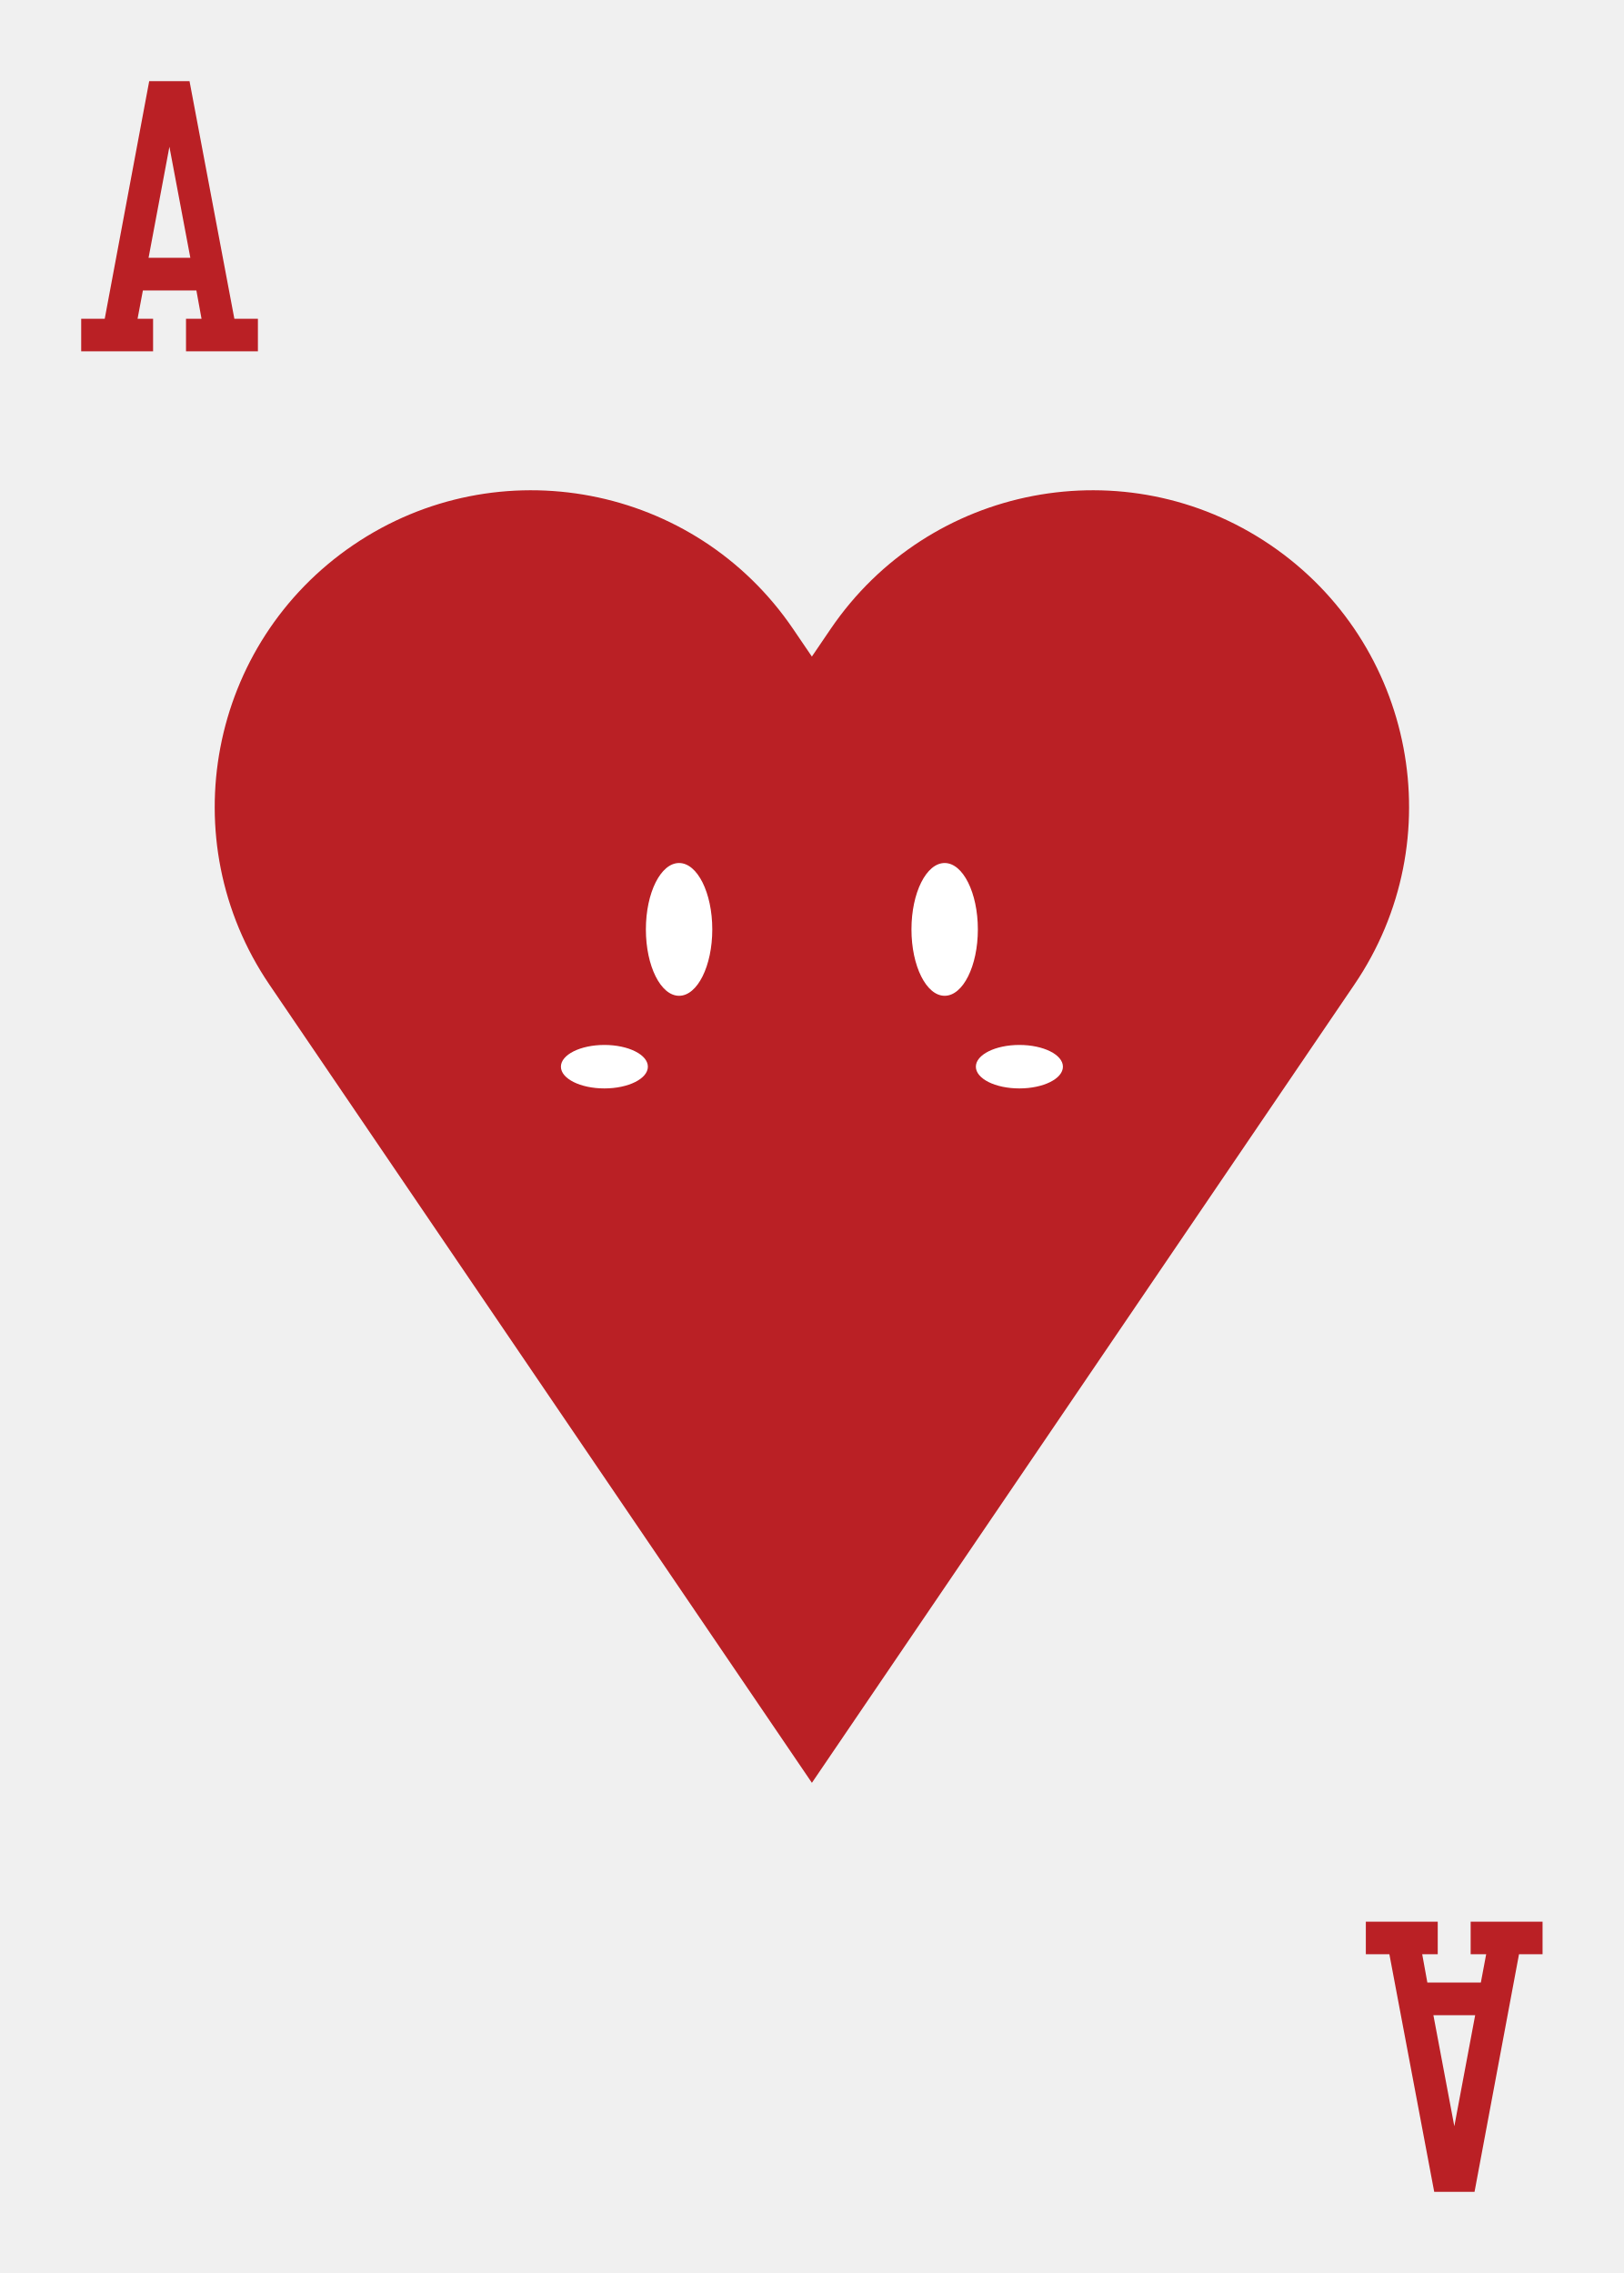
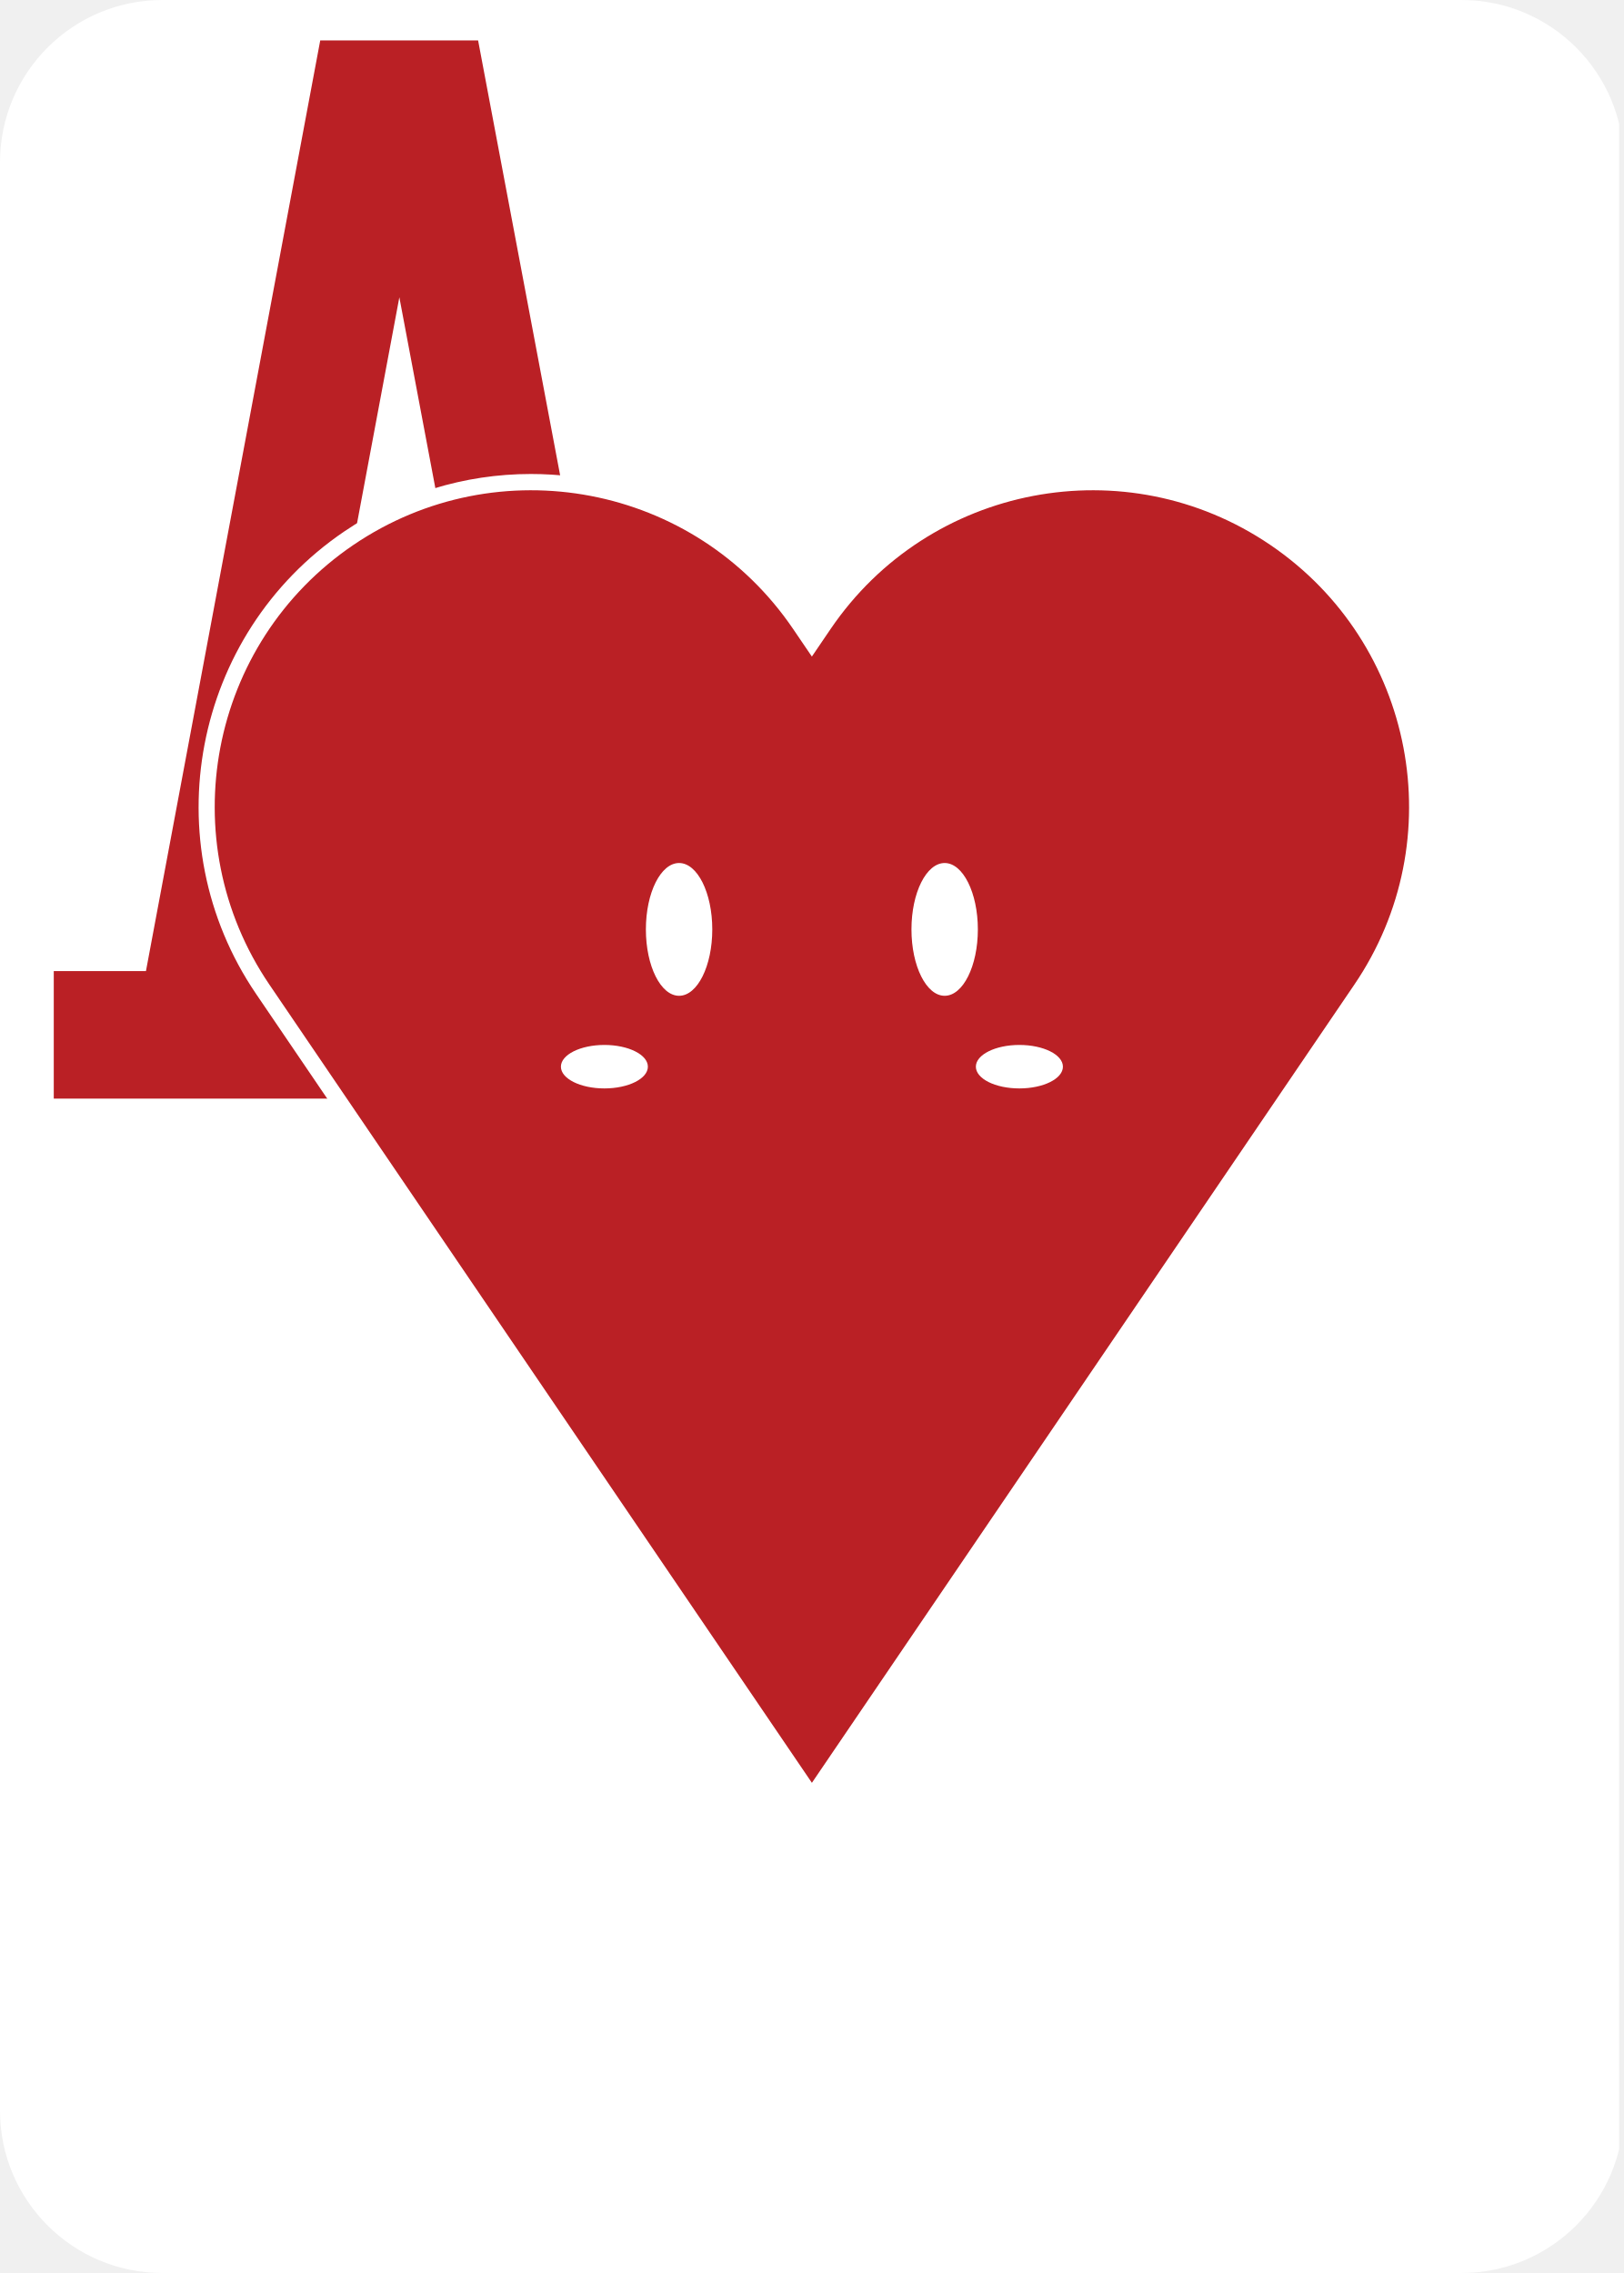
- <svg xmlns="http://www.w3.org/2000/svg" id="Layer_1" data-name="Layer 1" viewBox="0 0 180 252">
+ <svg xmlns="http://www.w3.org/2000/svg" id="a" data-name="Layer 1" width="2.5in" height="3.5in" viewBox="0 0 180 252">
  <defs>
-     <style>
-       .cls-1 {
-         fill: #fff;
-       }
- 
-       .cls-2 {
-         fill: #ba2025;
-       }
-     </style>
+     <clipPath id="b">
+       <rect y="0" width="180" height="252" rx="18" ry="18" style="fill: none;" />
+     </clipPath>
  </defs>
-   <g>
-     <path class="cls-2" d="M90,197.65L29.87,109.17c-10.89-16.03-6.72-37.86,9.3-48.75,16.04-10.89,37.86-6.72,48.75,9.31l2.08,3.06,2.08-3.06c10.9-16.03,32.73-20.2,48.75-9.31,16.03,10.9,20.2,32.73,9.3,48.75l-60.13,88.49Z" />
+   <g style="clip-path: url(#b);">
+     <rect x="-.51" width="180" height="252" style="fill: #fff;" />
+     <path d="M37.18,107.66v14.14H5.96v-14.14h10.22L35.5,4.48h17.5l19.46,103.18h10.22v14.14h-31.22v-14.14h6.76s-2.24-12.32-2.24-12.32h-23.25l-2.31,12.31h6.75ZM35.24,81.2h18.13l-9.1-48.24-9.03,48.24Z" style="fill: #ba2025;" />
    <g>
-       <g>
-         <path class="cls-1" d="M78.96,103.04c0,4.07-1.65,7.36-3.68,7.36s-3.68-3.29-3.68-7.36,1.65-7.36,3.68-7.36,3.68,3.3,3.68,7.36Z" />
-         <path class="cls-1" d="M108.4,103.04c0,4.07-1.65,7.36-3.68,7.36s-3.68-3.29-3.68-7.36,1.65-7.36,3.68-7.36,3.68,3.3,3.68,7.36Z" />
-       </g>
-       <g>
-         <path class="cls-1" d="M67,115.85c2.66,0,4.82,1.08,4.82,2.41s-2.16,2.41-4.82,2.41-4.82-1.08-4.82-2.41,2.16-2.41,4.82-2.41Z" />
-         <path class="cls-1" d="M113,115.85c2.67,0,4.83,1.08,4.83,2.41s-2.16,2.41-4.83,2.41-4.82-1.08-4.82-2.41,2.16-2.41,4.82-2.41Z" />
-       </g>
+       <path d="M28.38,110.18c-11.43-16.82-7.04-39.82,9.77-51.25,6.15-4.17,13.31-6.38,20.7-6.38,12.25,0,23.67,6.04,30.55,16.16l.59.87.59-.87c6.88-10.12,18.3-16.16,30.55-16.16,7.4,0,14.56,2.21,20.7,6.38,8.15,5.54,13.66,13.92,15.51,23.6,1.85,9.68-.19,19.5-5.73,27.65l-61.62,90.68L28.38,110.18Z" style="fill: #fff;" />
+       <path d="M90,197.65L29.87,109.17c-10.89-16.03-6.72-37.86,9.3-48.75,16.04-10.89,37.86-6.72,48.75,9.31l2.08,3.06,2.08-3.06c10.9-16.03,32.73-20.2,48.75-9.31,16.03,10.9,20.2,32.73,9.3,48.75l-60.13,88.49Z" style="fill: #ba2025;" />
+       <path d="M78.96,103.04c0,4.07-1.65,7.36-3.68,7.36s-3.68-3.29-3.68-7.36,1.65-7.36,3.68-7.36,3.68,3.3,3.68,7.36Z" style="fill: #fff;" />
+       <path d="M108.4,103.04c0,4.07-1.65,7.36-3.68,7.36s-3.68-3.29-3.68-7.36,1.65-7.36,3.68-7.36,3.68,3.3,3.68,7.36Z" style="fill: #fff;" />
+       <path d="M67,115.85c2.66,0,4.82,1.08,4.82,2.41s-2.16,2.41-4.82,2.41-4.82-1.08-4.82-2.41,2.16-2.41,4.82-2.41Z" style="fill: #fff;" />
+       <path d="M113,115.85c2.67,0,4.83,1.08,4.83,2.41s-2.16,2.41-4.83,2.41-4.82-1.08-4.82-2.41,2.16-2.41,4.82-2.41Z" style="fill: #fff;" />
    </g>
  </g>
-   <g>
-     <path class="cls-2" d="M16.97,35.34v3.61h-7.97v-3.61h2.61l4.93-26.34h4.47l4.97,26.34h2.61v3.61h-7.97v-3.61h1.72s-.57-3.14-.57-3.14h-5.93l-.59,3.14h1.72ZM16.47,28.58h4.63l-2.32-12.31-2.31,12.31Z" />
-     <path class="cls-2" d="M163.03,216.66v-3.61h7.97v3.61h-2.61l-4.93,26.34h-4.47l-4.97-26.34h-2.61v-3.61h7.97v3.61h-1.72s.57,3.14.57,3.14h5.93l.59-3.14h-1.72ZM163.53,223.42h-4.63l2.32,12.31,2.31-12.31Z" />
-   </g>
</svg>
